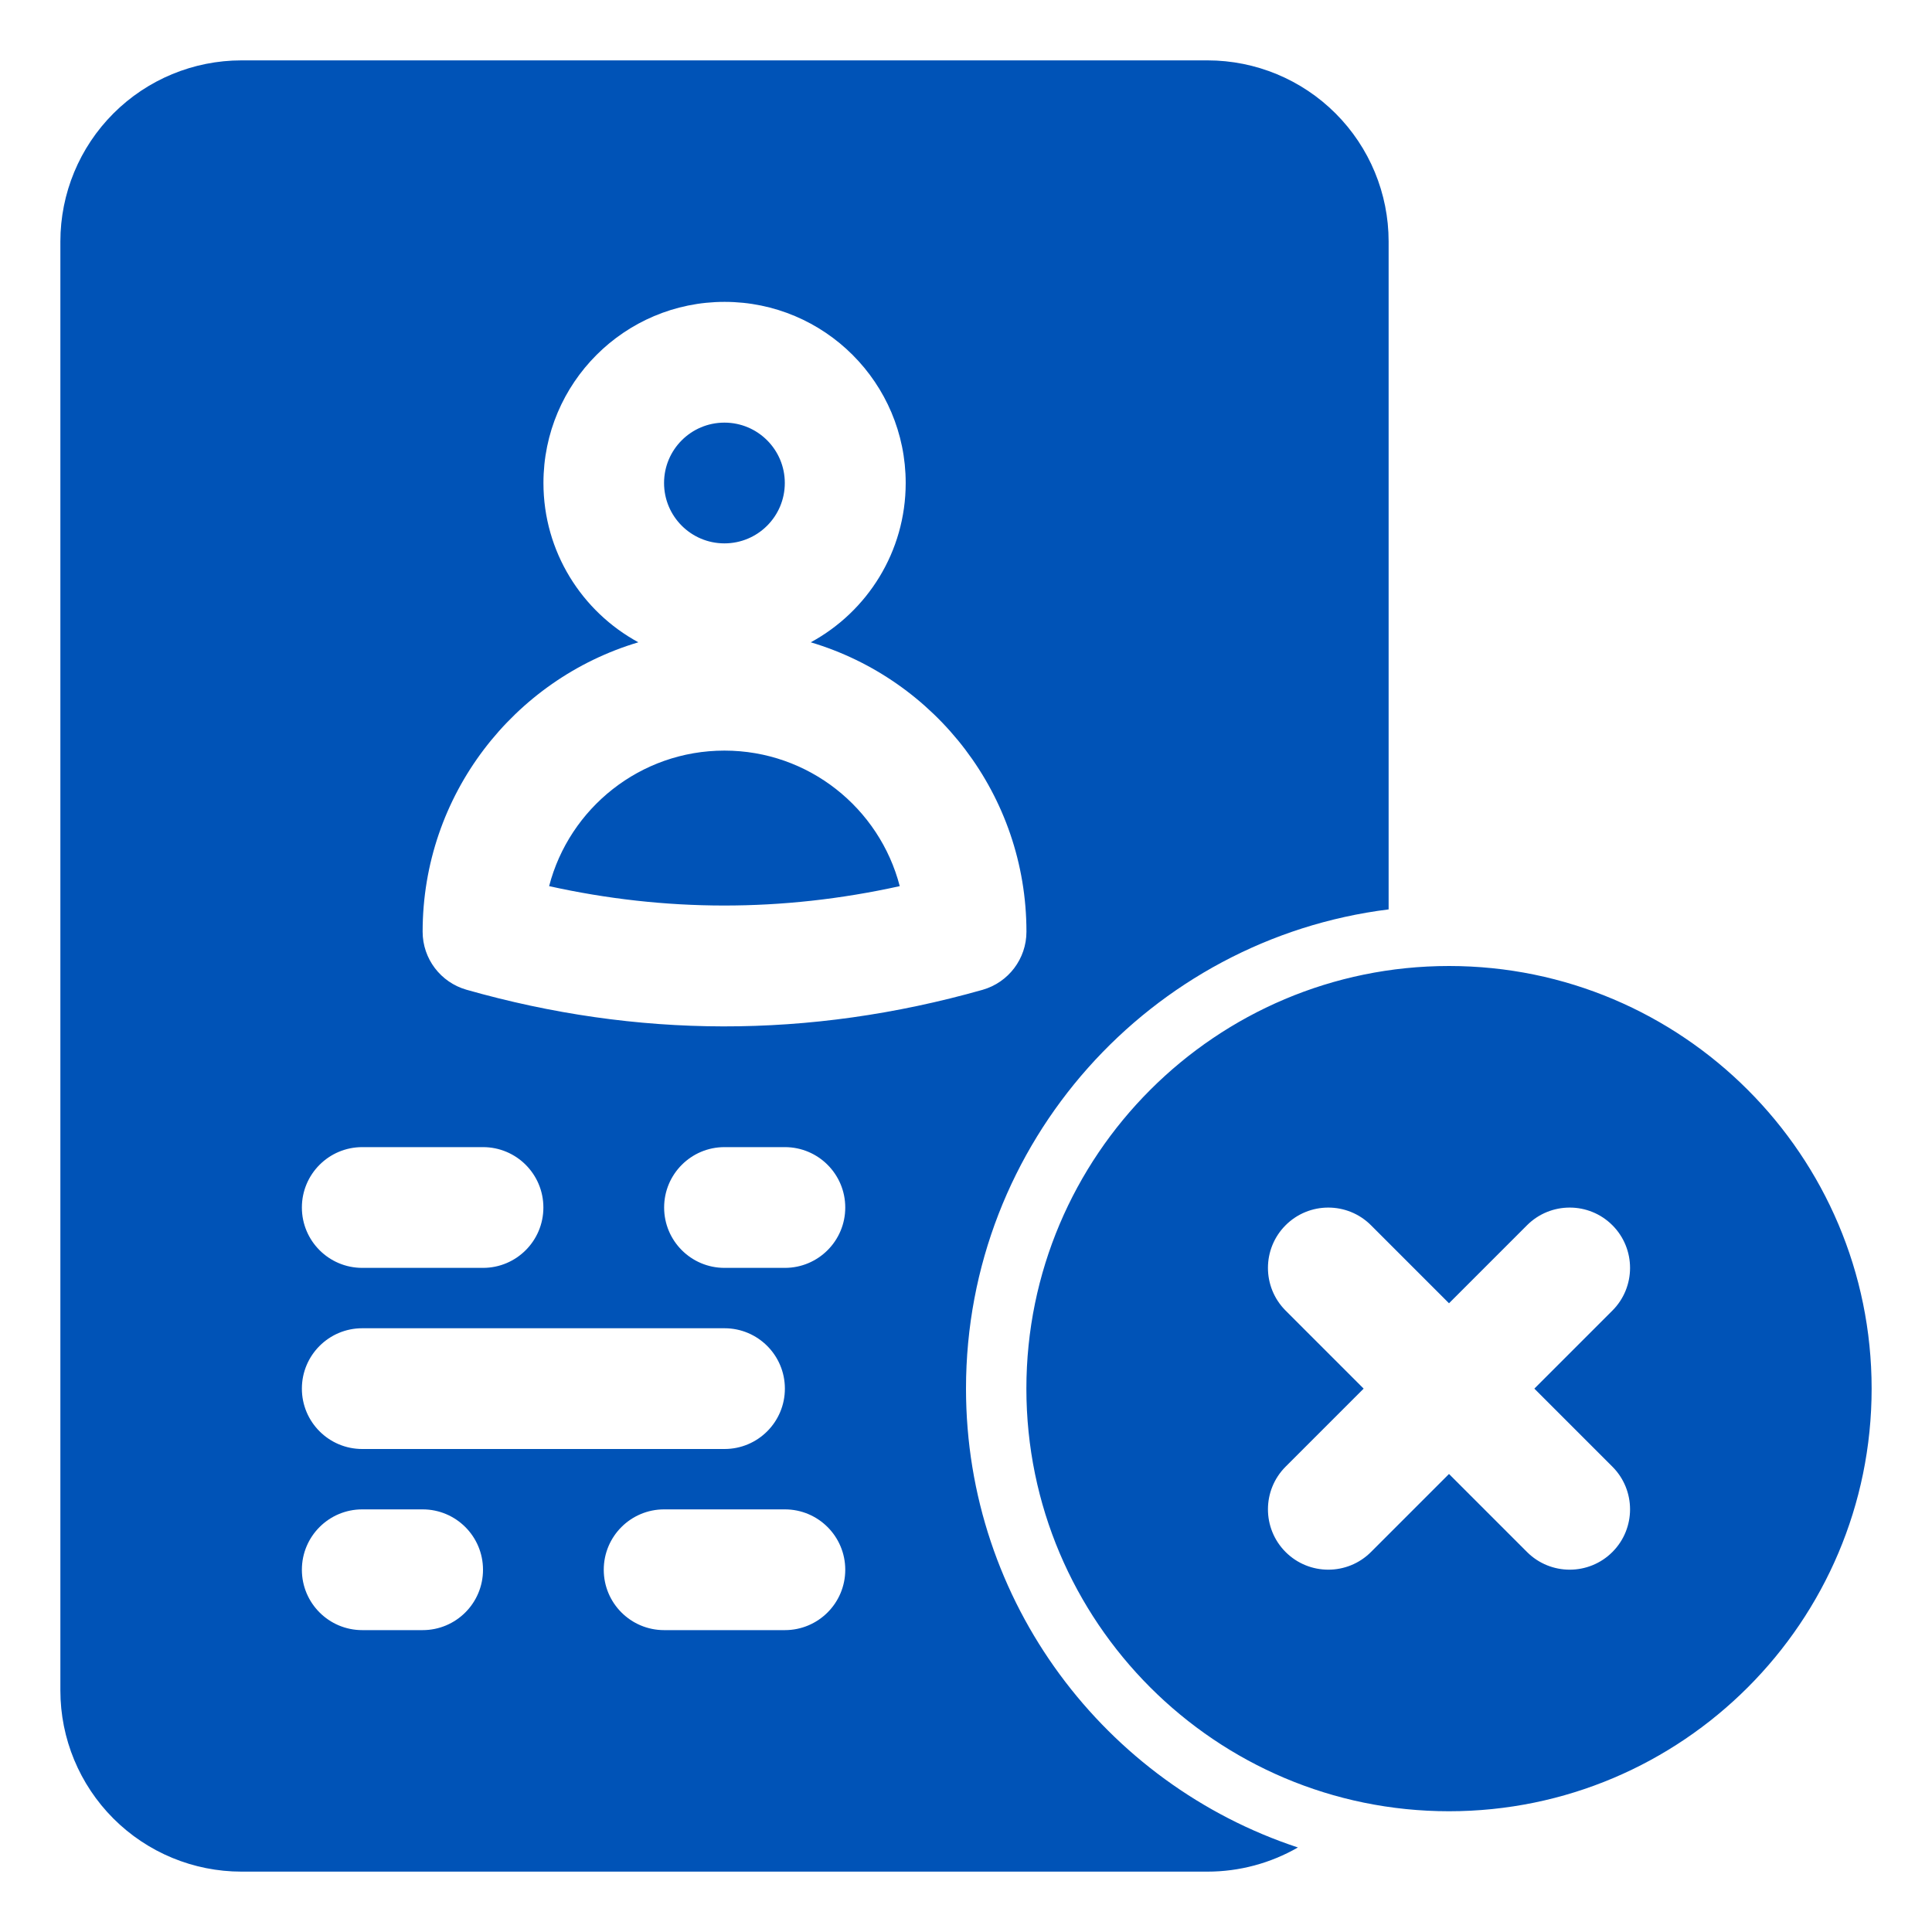
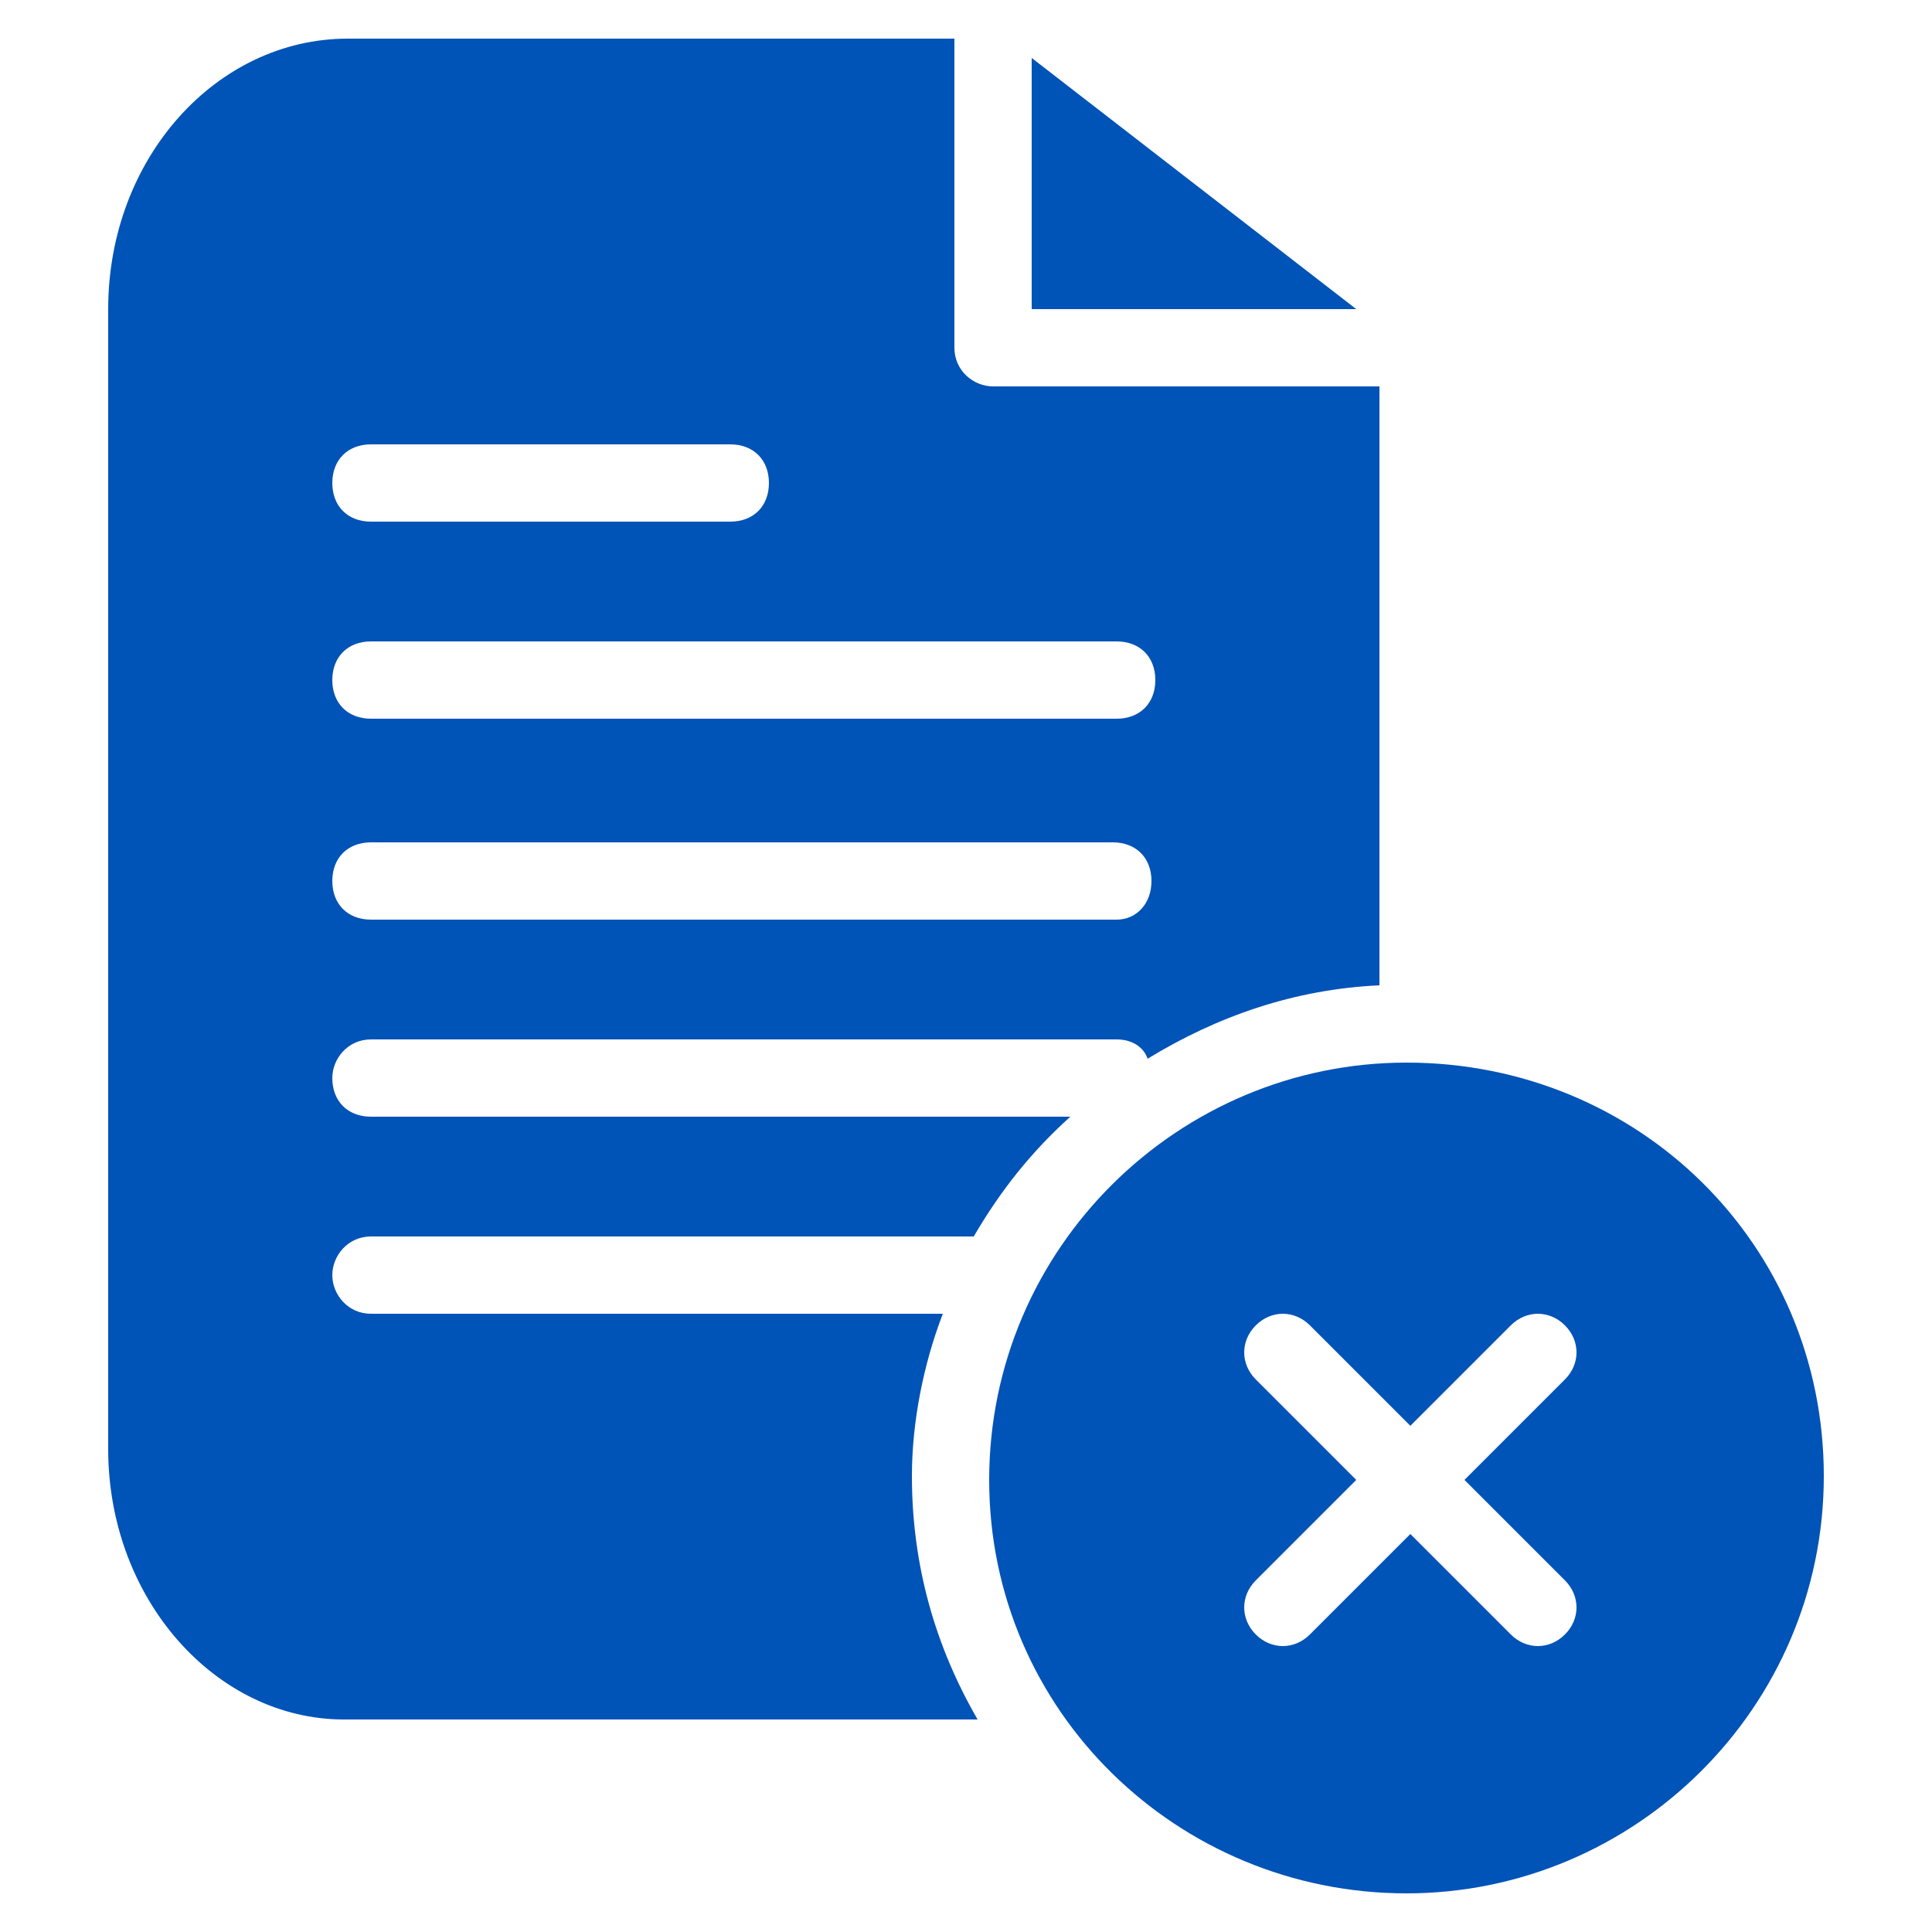
<svg xmlns="http://www.w3.org/2000/svg" width="1200pt" height="1200pt" version="1.1" viewBox="0 0 1200 1200">
-   <path d="m806.16 1147.5c-119.67-39.469-206.16-152.21-206.16-285 0-152.9 114.61-279.19 262.5-297.66v-414.84c0-29.859-11.859-58.453-32.953-79.547s-49.688-32.953-79.547-32.953h-600c-29.859 0-58.453 11.859-79.547 32.953s-32.953 49.688-32.953 79.547v900c0 29.859 11.859 58.453 32.953 79.547s49.688 32.953 79.547 32.953h600c19.875 0 39.188-5.25 56.156-15zm93.844-547.5c144.84 0 262.5 117.66 262.5 262.5s-117.66 262.5-262.5 262.5-262.5-117.66-262.5-262.5 117.66-262.5 262.5-262.5zm-675 412.5h37.5c20.719 0 37.5-16.781 37.5-37.5s-16.781-37.5-37.5-37.5h-37.5c-20.719 0-37.5 16.781-37.5 37.5s16.781 37.5 37.5 37.5zm187.5 0h75c20.719 0 37.5-16.781 37.5-37.5s-16.781-37.5-37.5-37.5h-75c-20.719 0-37.5 16.781-37.5 37.5s16.781 37.5 37.5 37.5zm434.48-150-48.469 48.469c-14.625 14.625-14.625 38.391 0 53.016s38.391 14.625 53.016 0l48.469-48.469 48.469 48.469c14.625 14.625 38.391 14.625 53.016 0s14.625-38.391 0-53.016l-48.469-48.469 48.469-48.469c14.625-14.625 14.625-38.391 0-53.016s-38.391-14.625-53.016 0l-48.469 48.469-48.469-48.469c-14.625-14.625-38.391-14.625-53.016 0s-14.625 38.391 0 53.016zm-621.98 37.5h225c20.719 0 37.5-16.781 37.5-37.5s-16.781-37.5-37.5-37.5h-225c-20.719 0-37.5 16.781-37.5 37.5s16.781 37.5 37.5 37.5zm262.5-187.5h-37.5c-20.719 0-37.5 16.781-37.5 37.5s16.781 37.5 37.5 37.5h37.5c20.719 0 37.5-16.781 37.5-37.5s-16.781-37.5-37.5-37.5zm-187.5 0h-75c-20.719 0-37.5 16.781-37.5 37.5s16.781 37.5 37.5 37.5h75c20.719 0 37.5-16.781 37.5-37.5s-16.781-37.5-37.5-37.5zm96.469-313.55c-77.438 23.062-133.97 94.875-133.97 179.76 0 16.781 11.156 31.453 27.281 36.047 105.66 30.047 212.48 30.609 320.48 0.047 16.125-4.594 27.281-19.312 27.281-36.094 0-84.891-56.531-156.71-133.97-179.76 35.109-19.031 58.969-56.25 58.969-98.953 0-62.109-50.391-112.5-112.5-112.5s-112.5 50.391-112.5 112.5c0 42.703 23.906 79.922 58.969 98.953zm-55.406 151.45c12.562-48.422 56.578-84.188 108.89-84.188s96.328 35.766 108.89 84.188c-73.219 16.172-145.78 15.938-217.78 0zm108.89-287.9c20.719 0 37.5 16.781 37.5 37.5s-16.781 37.5-37.5 37.5-37.5-16.781-37.5-37.5 16.781-37.5 37.5-37.5z" fill="#0053b7" fill-rule="evenodd" />
+   <path d="m873.6 660c-141.6 0-259.2 115.2-259.2 259.2s117.6 256.8 259.2 256.8c141.6 0 259.2-115.2 259.2-259.2s-115.2-256.8-259.2-256.8zm98.398 355.2c-9.602 9.602-24 9.602-33.602 0l-62.398-62.398-62.398 62.398c-9.602 9.602-24 9.602-33.602 0-9.602-9.602-9.602-24 0-33.602l62.398-62.398-62.398-62.398c-9.602-9.602-9.602-24 0-33.602 9.602-9.602 24-9.602 33.602 0l62.398 62.398 62.398-62.398c9.602-9.602 24-9.602 33.602 0 9.602 9.602 9.602 24 0 33.602l-62.398 62.398 62.398 62.398c9.602 9.602 9.602 24.004 0 33.602z" fill="#0053b7" />
+   <path d="m842.4 192-201.6-156v156z" fill="#0053b7" />
+   <path d="m585.6 816h-355.2c-14.398 0-24-12-24-24s9.602-24 24-24h374.4c16.801-28.801 36-52.801 60-74.398h-434.4c-14.398 0-24-9.602-24-24 0-12 9.602-24 24-24h463.2c9.602 0 16.801 4.801 19.199 12 43.199-26.398 91.199-43.199 144-45.602l0.004-372h-240c-12 0-24-9.602-24-24v-192h-376.8c-81.602 0-148.8 74.398-148.8 168v708c0 93.602 67.199 168 146.4 168h393.6c-26.398-45.602-40.801-96-40.801-151.2 0-33.602 7.203-69.602 19.203-100.8zm108-244.8h-463.2c-14.398 0-24-9.602-24-24 0-14.398 9.602-24 24-24h460.8c14.398 0 24 9.602 24 24 0 14.402-9.598 24-21.598 24zm0-172.8c14.398 0 24 9.602 24 24 0 14.398-9.602 24-24 24h-463.2c-14.398 0-24-9.602-24-24 0-14.398 9.602-24 24-24zm-463.2-122.4h223.2c14.398 0 24 9.602 24 24s-9.602 24-24 24h-223.2c-14.398 0-24-9.602-24-24s9.602-24 24-24z" fill="#0053b7" />
</svg>
